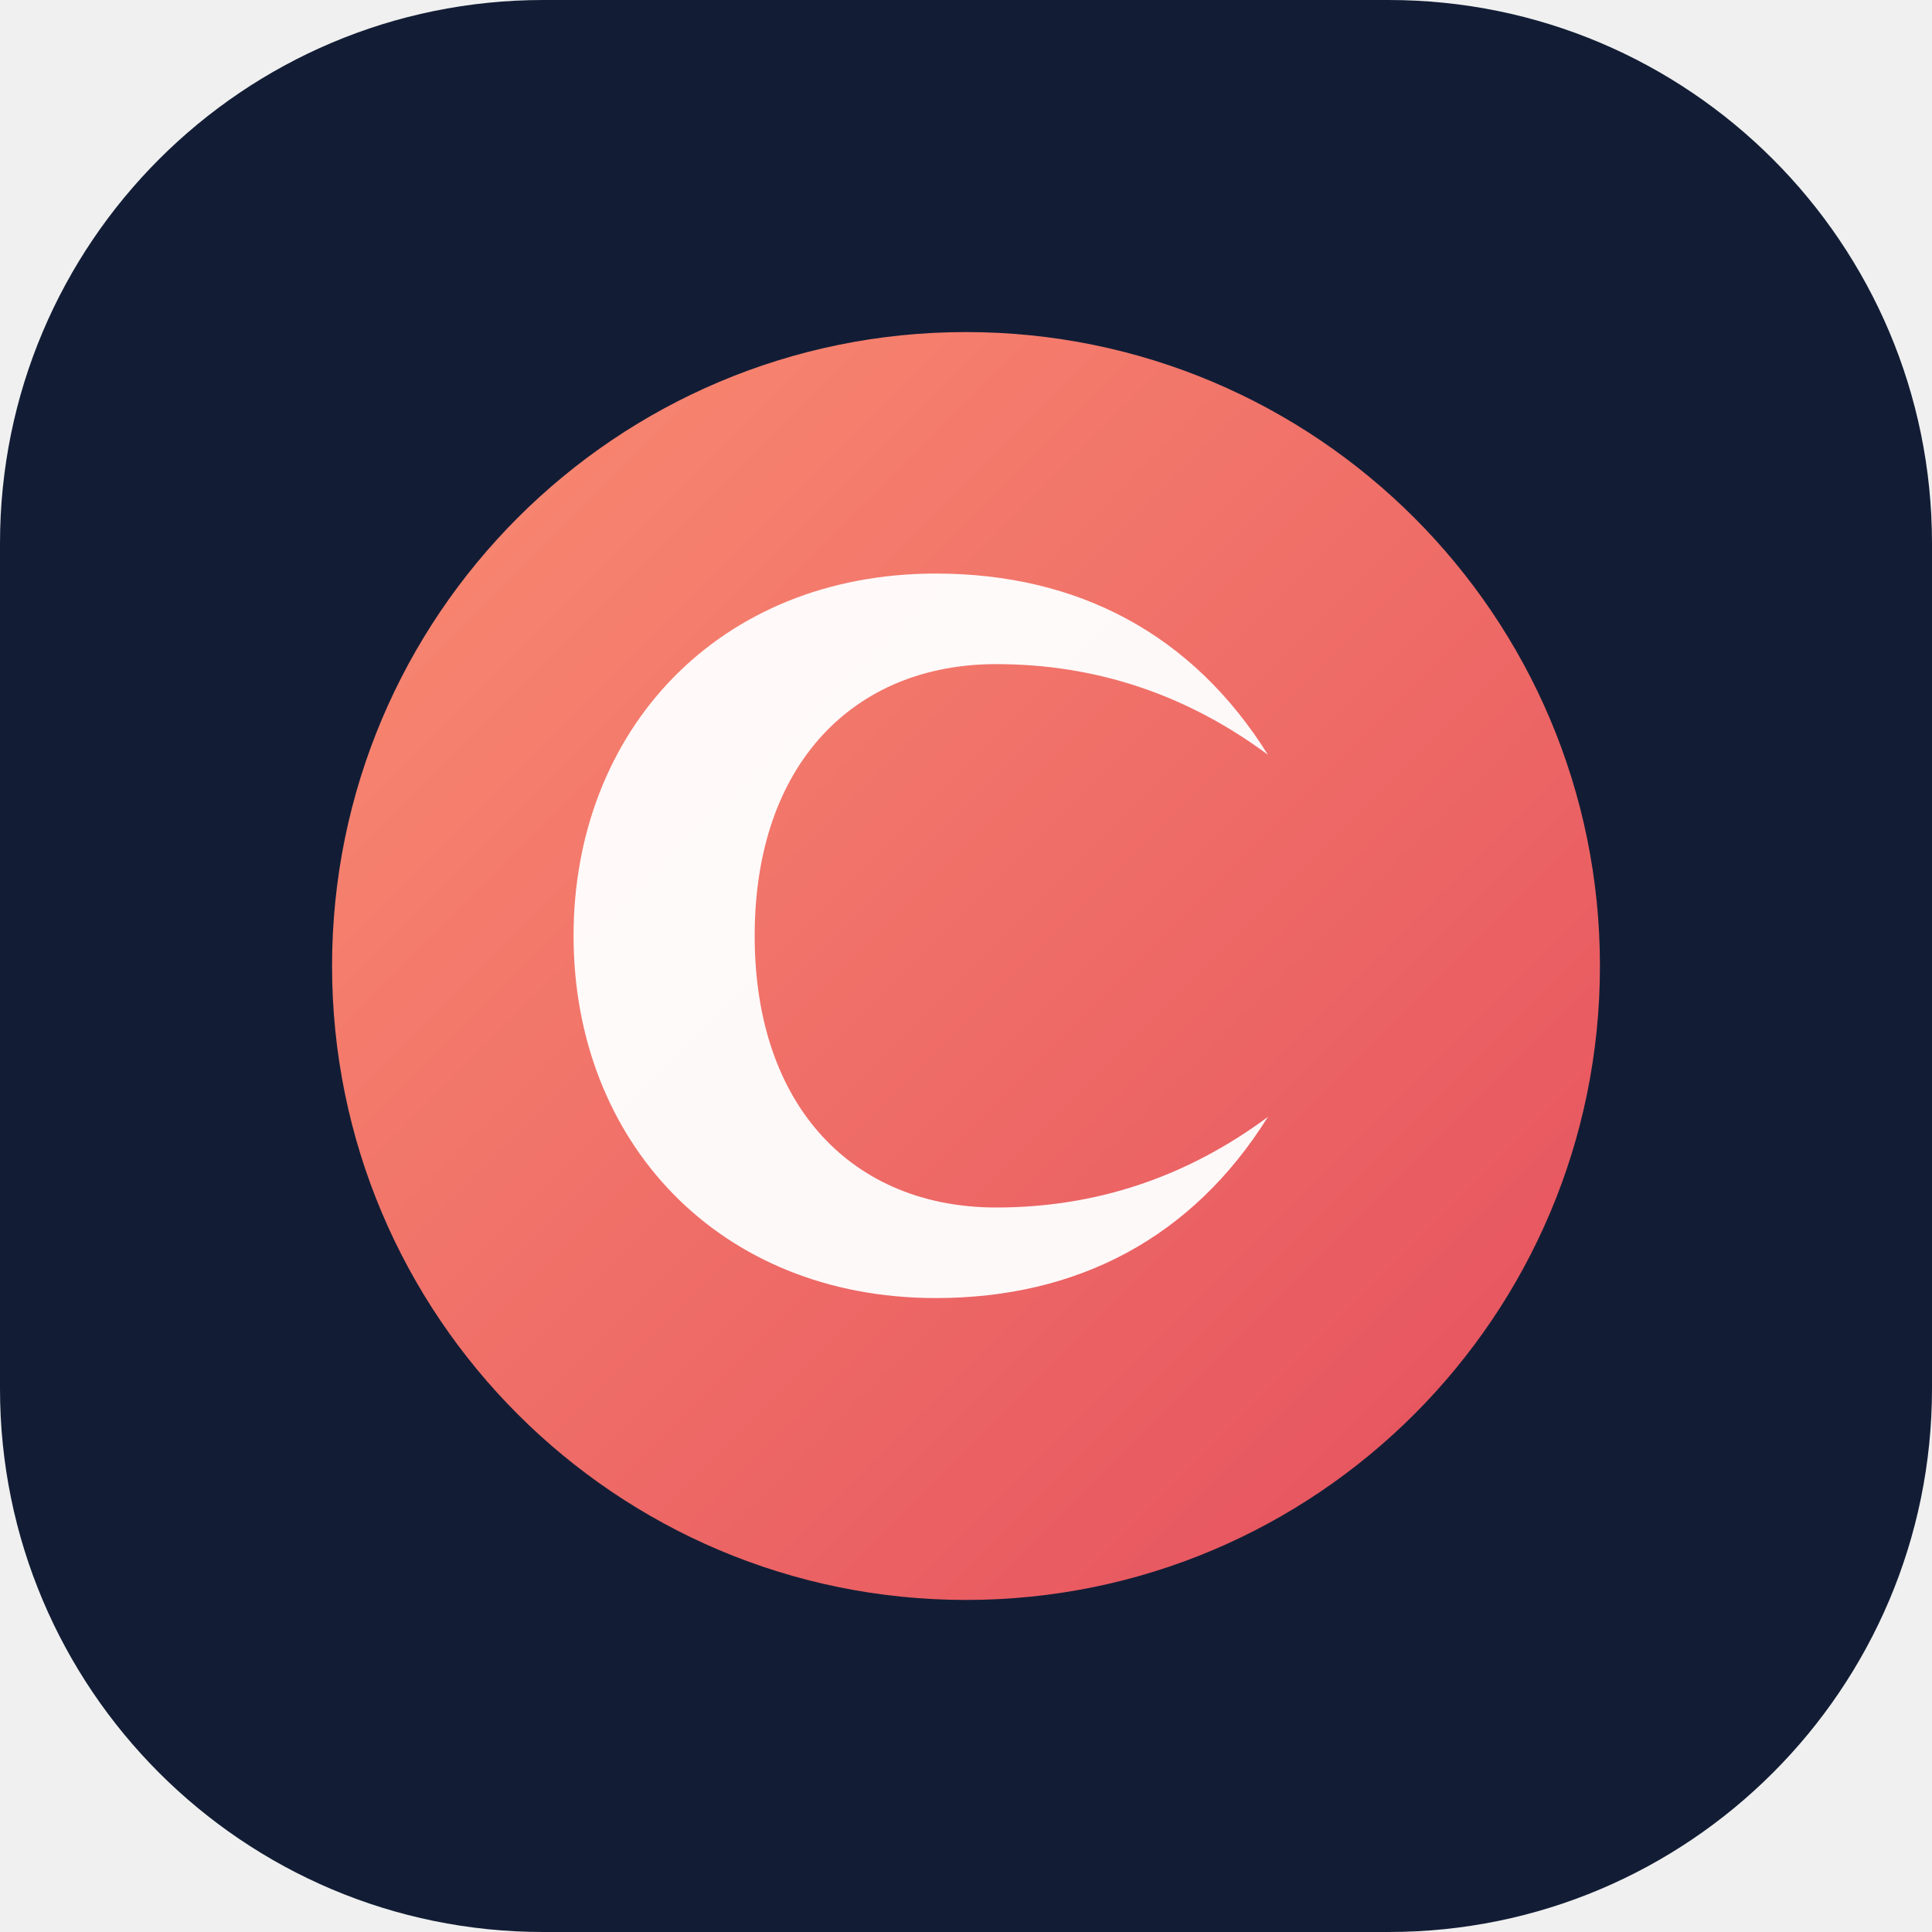
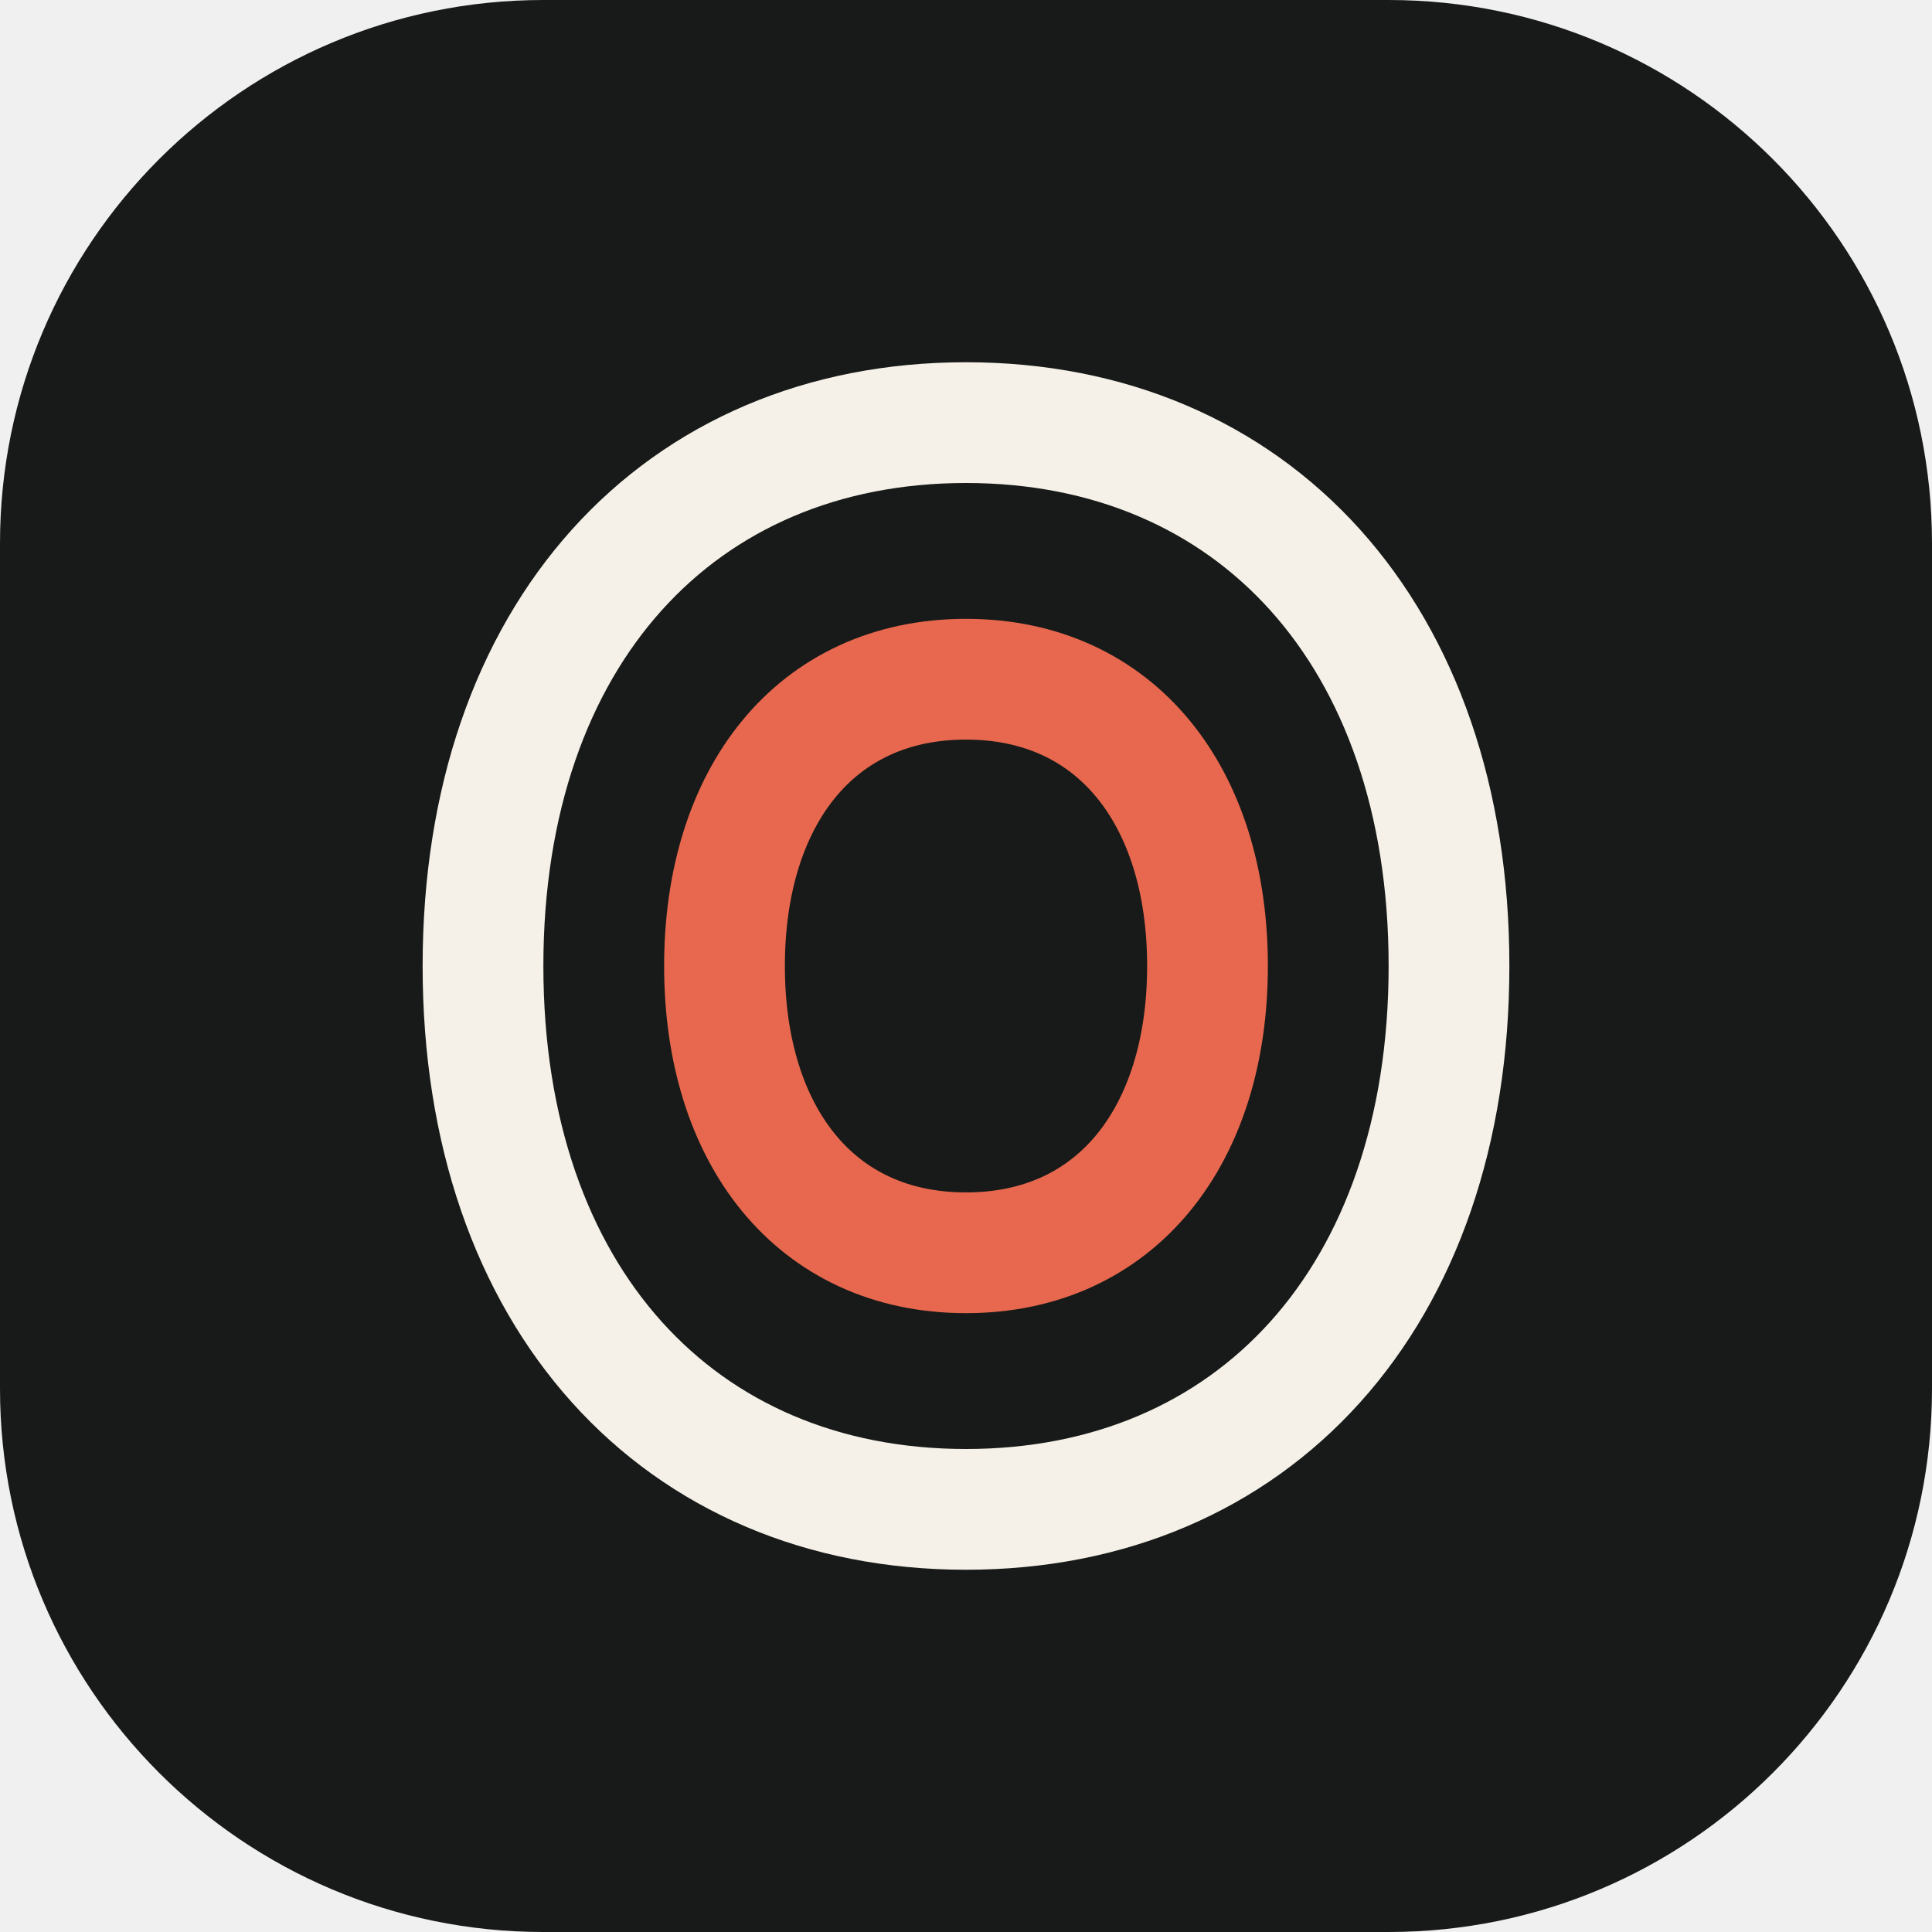
<svg xmlns="http://www.w3.org/2000/svg" viewBox="0 0 64 64">
-   <defs>
-     <linearGradient id="g" x1="0" y1="0" x2="1" y2="1">
-       <stop stop-color="#fa8d72" />
-       <stop offset="1" stop-color="#e44e5d" />
-     </linearGradient>
-   </defs>
-   <rect width="64" height="64" rx="18" fill="#121d35" />
-   <circle cx="32" cy="32" r="21" fill="url(#g)" />
-   <path d="M42 25c-2.5-4-6.3-6-11-6-7.2 0-12 5.2-12 12s4.8 12 12 12c4.7 0 8.5-2 11-6-2.7 2-5.7 3-9 3-4.7 0-8-3.3-8-9s3.3-9 8-9c3.3 0 6.3 1 9 3Z" fill="#fff" opacity=".96" />
+   <rect width="64" height="64" rx="18" fill="#171a18" />
+   <path d="M16 32c0-11 6.5-18 16-18s16 7 16 18-6.5 18-16 18-16-7-16-18Z" fill="none" stroke="#f5f1e8" stroke-width="4" />
+   <path d="M24 32c0-5.6 3-9.5 8-9.5s8 3.9 8 9.5-3 9.5-8 9.5-8-3.9-8-9.5Z" fill="none" stroke="#e7684e" stroke-width="4" />
</svg>
